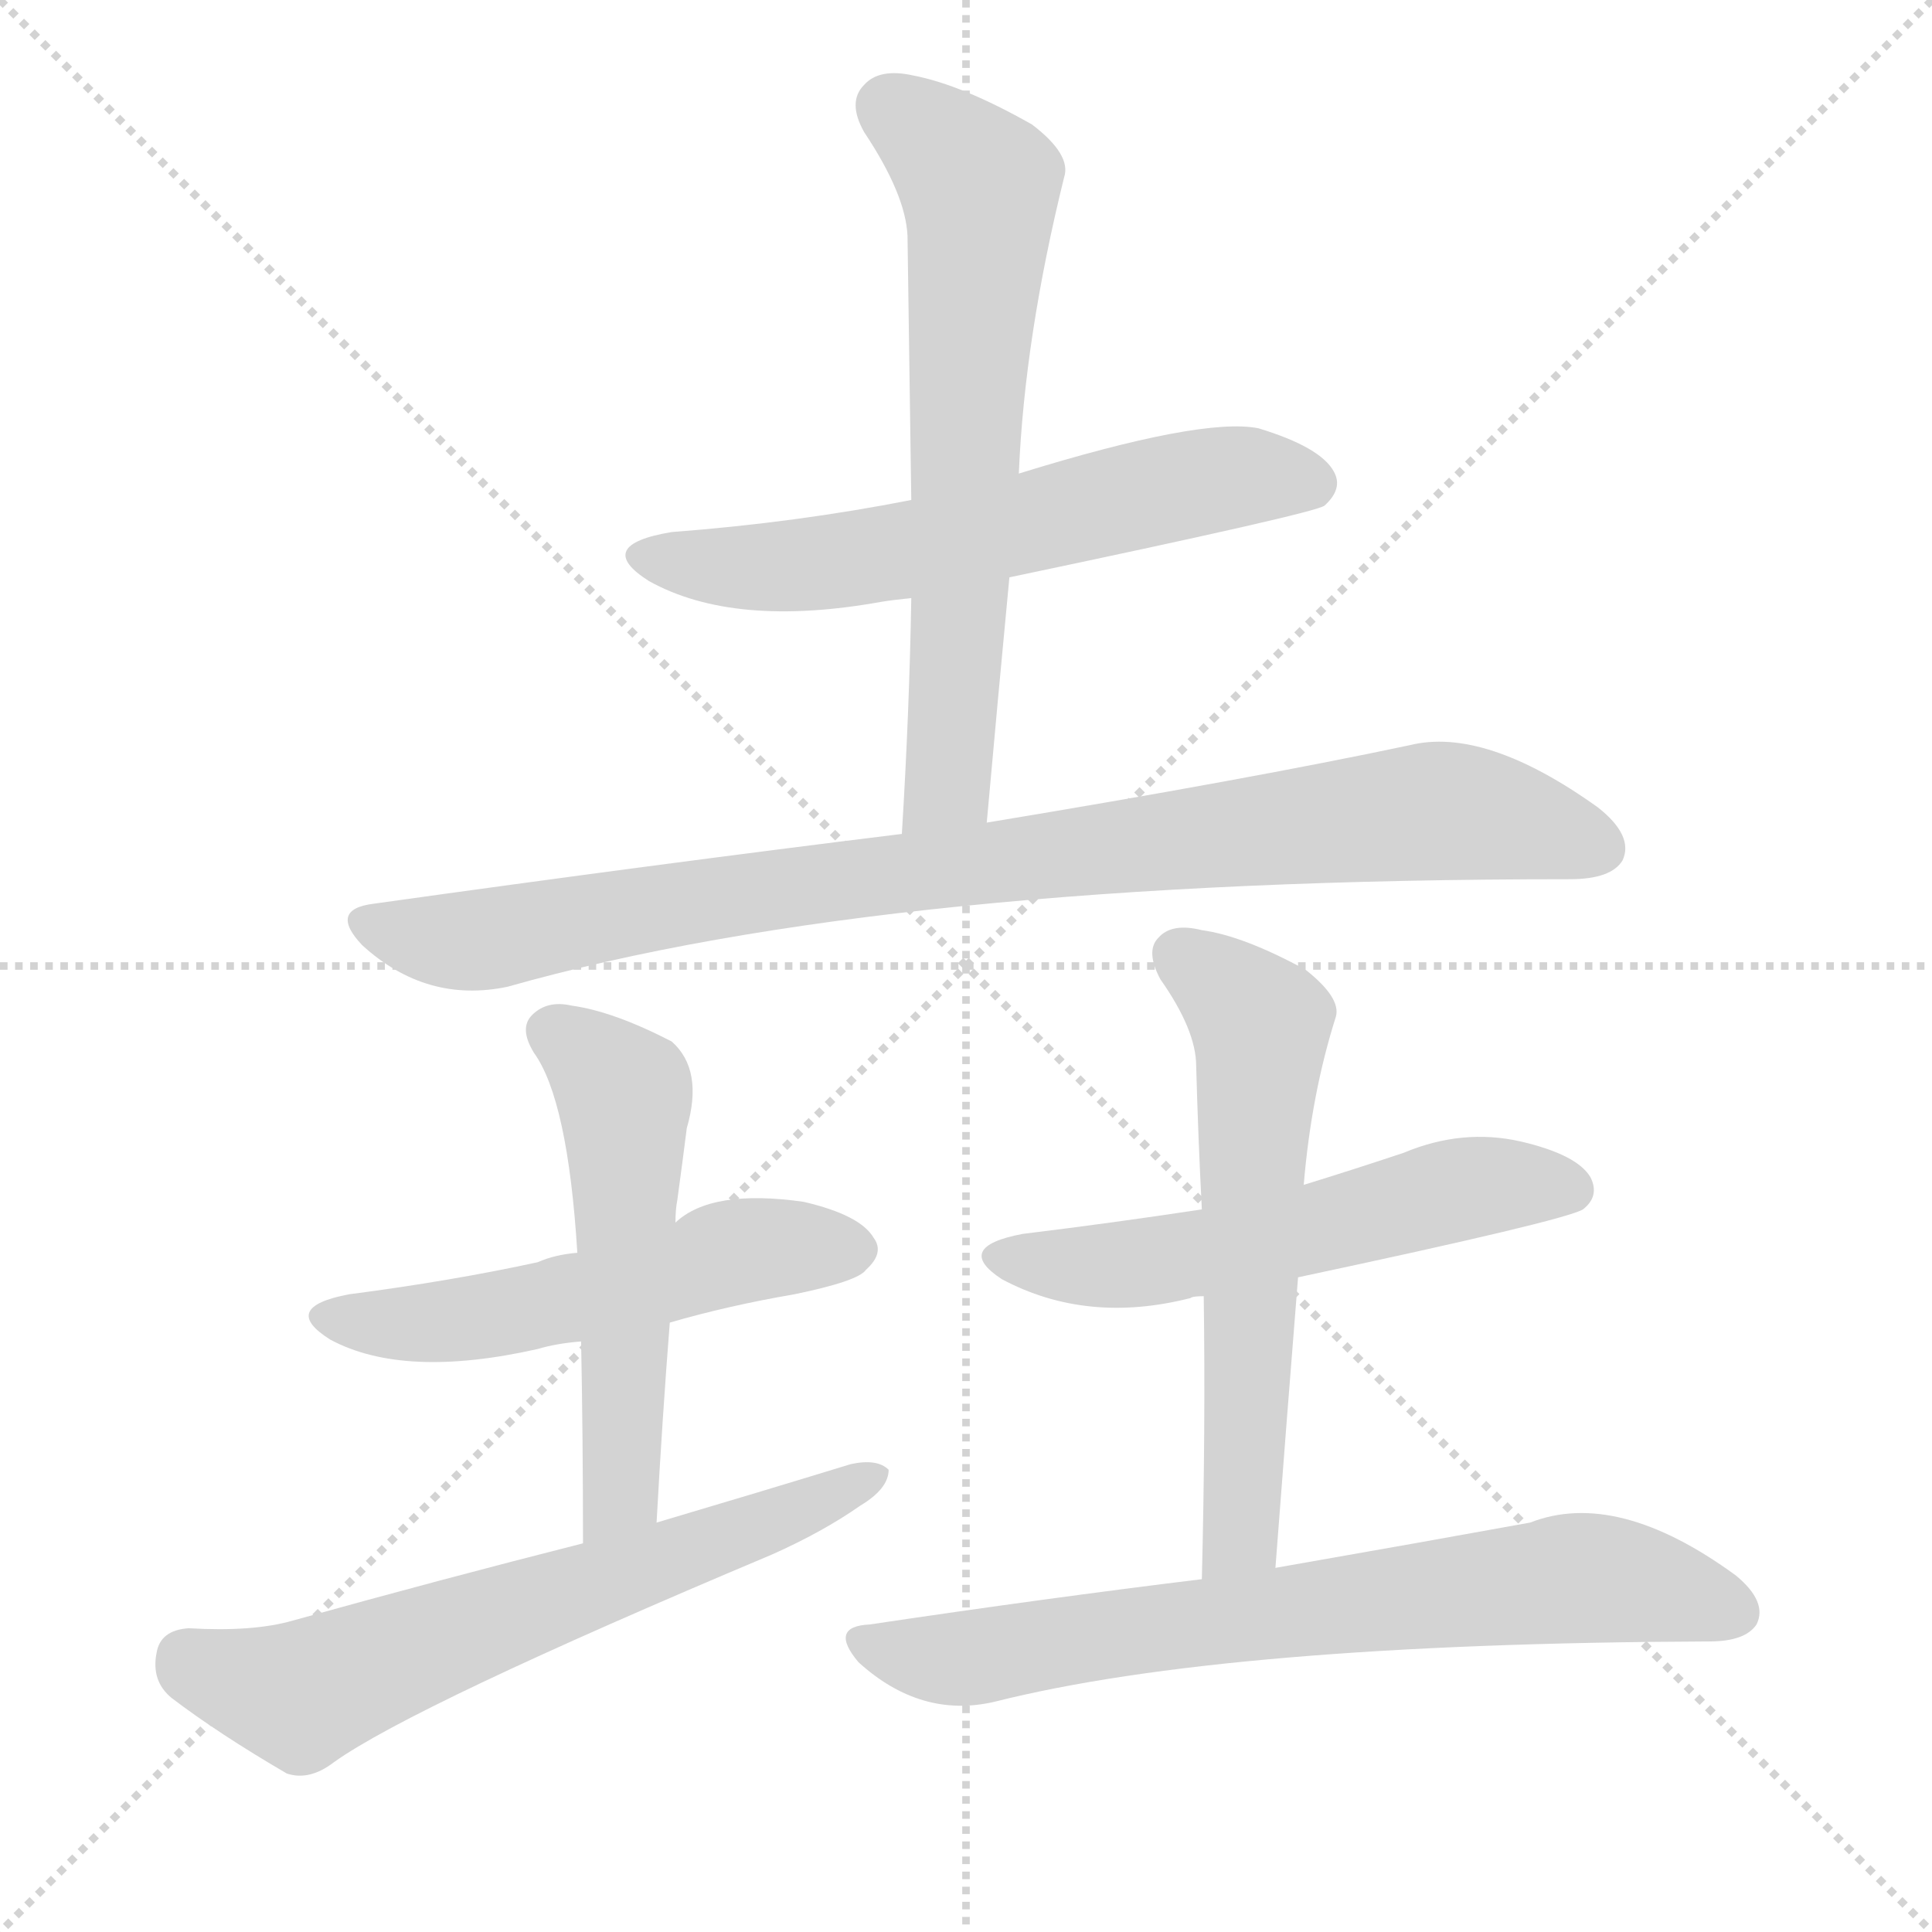
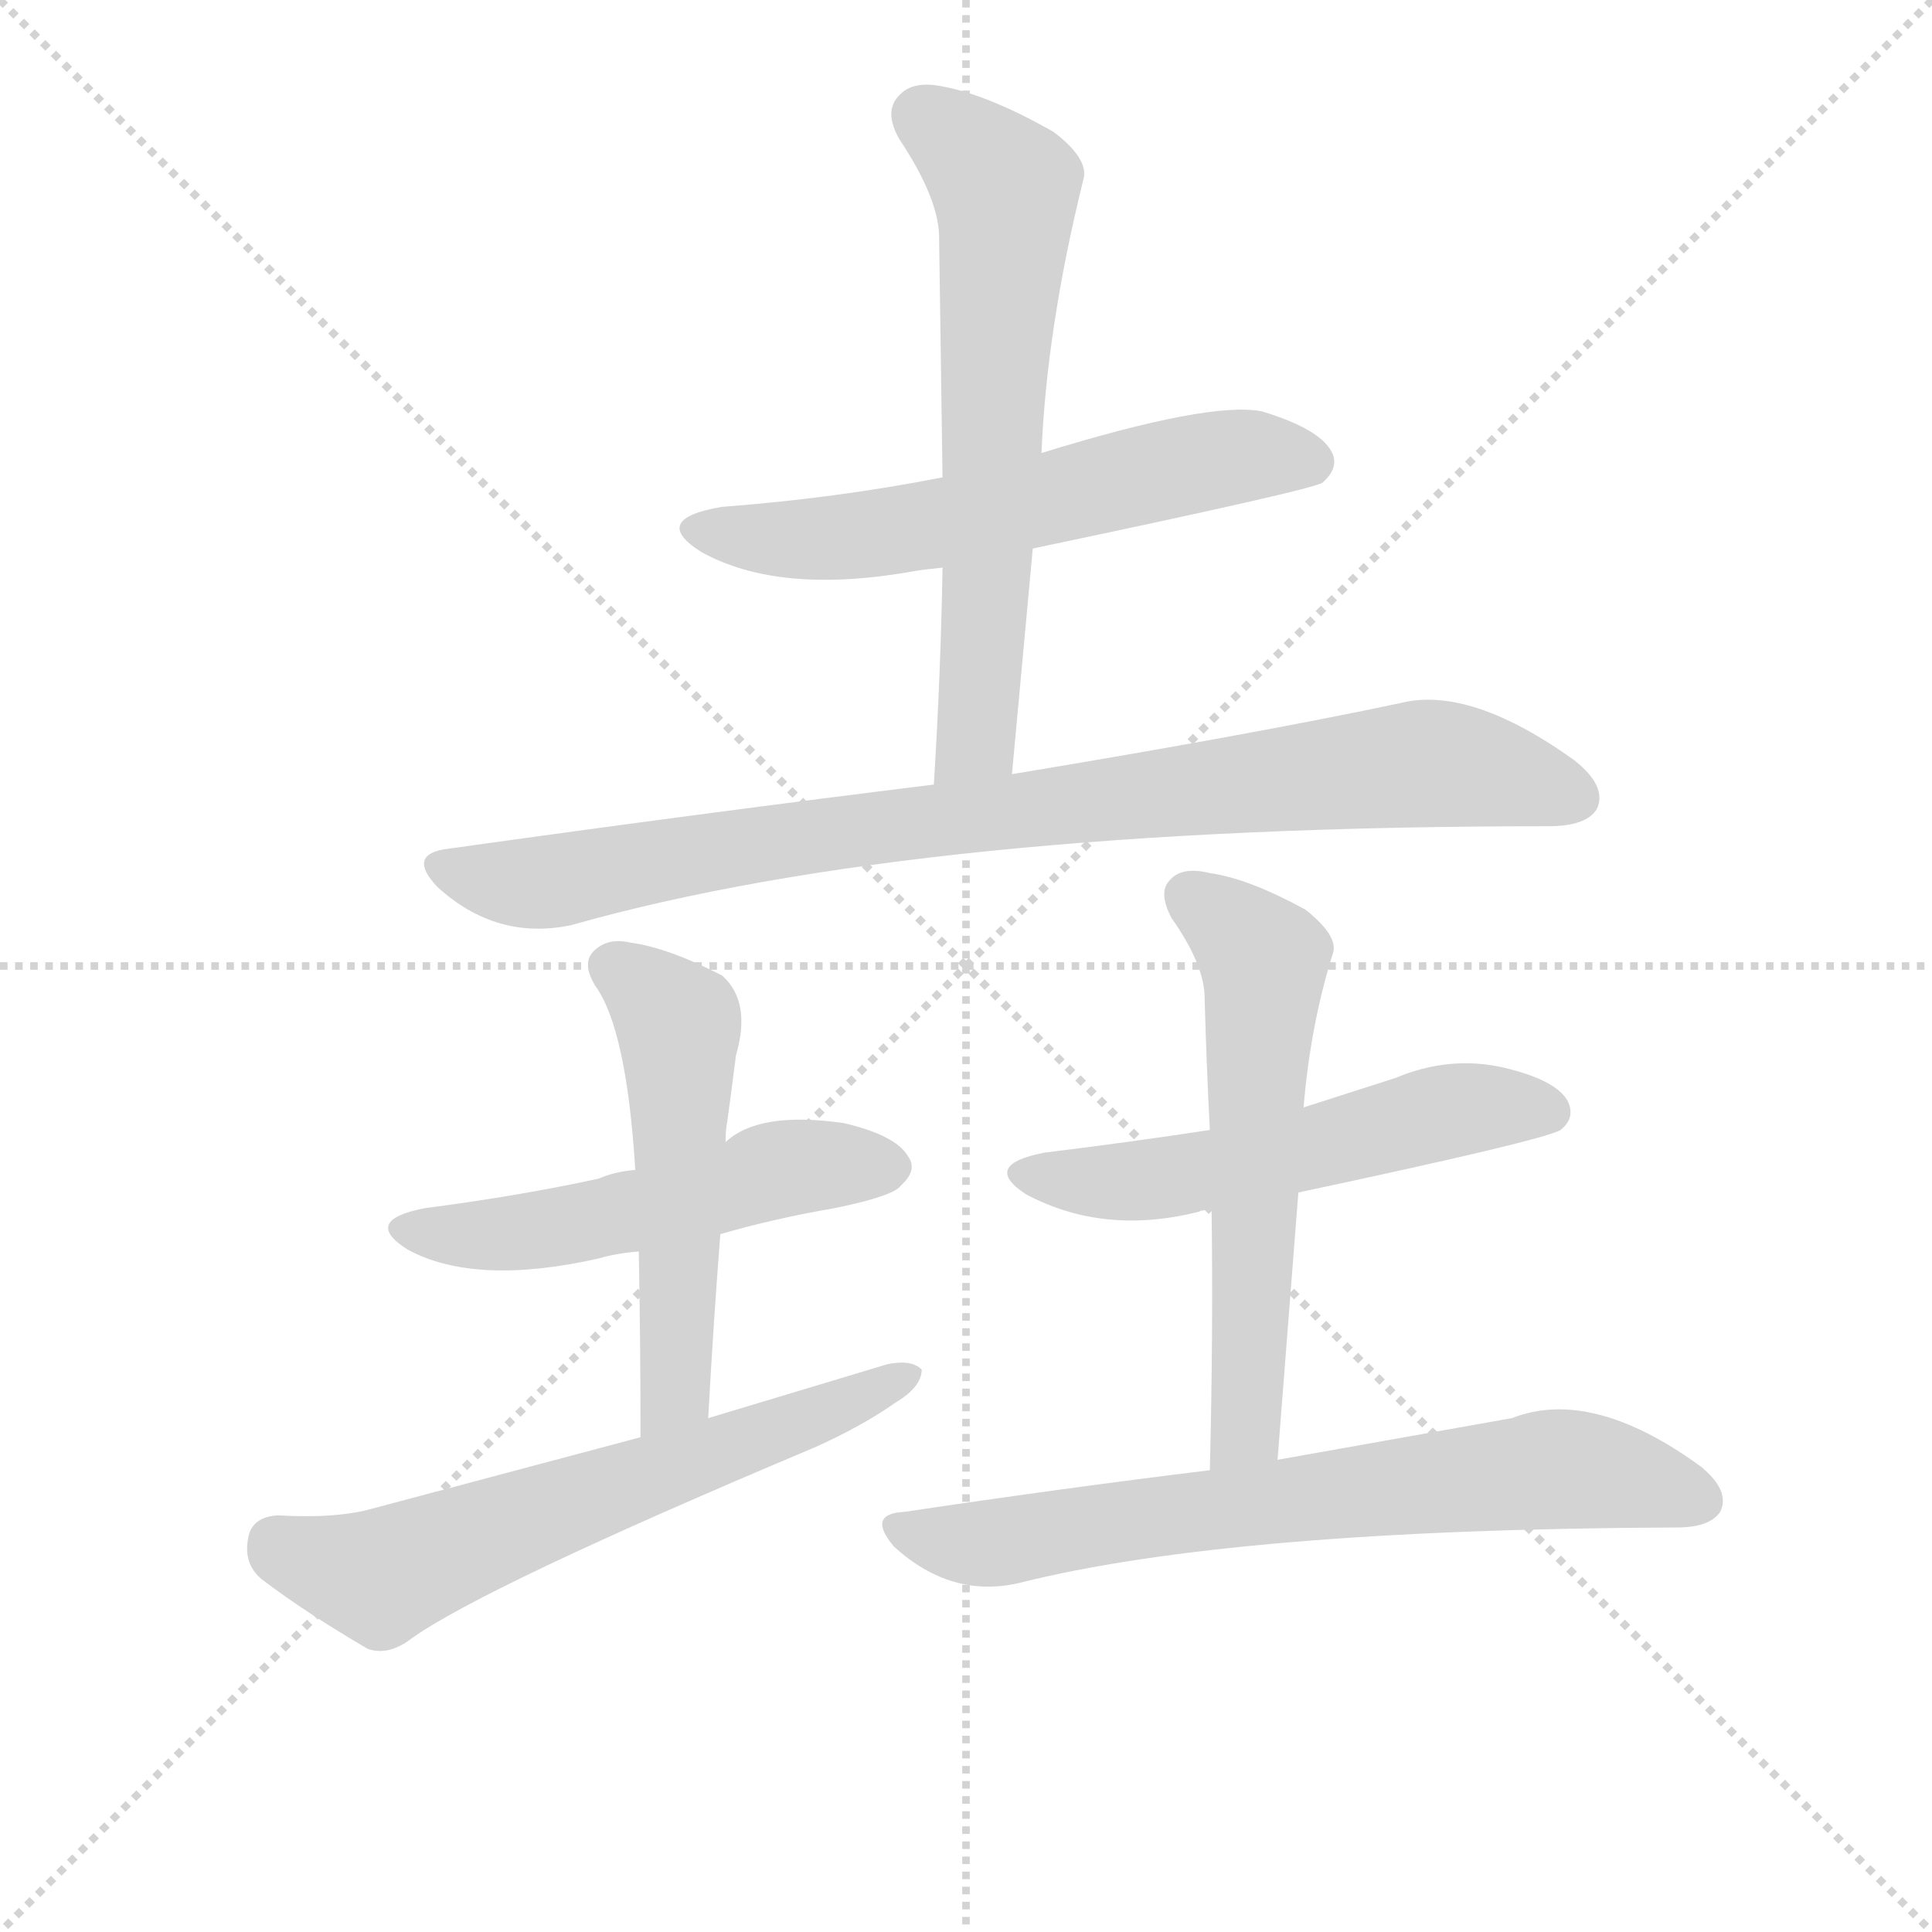
<svg xmlns="http://www.w3.org/2000/svg" version="1.1" viewBox="0 0 1024 1024">
  <g stroke="lightgray" stroke-dasharray="1,1" stroke-width="1" transform="scale(4, 4)">
    <line x1="0" y1="0" x2="256" y2="256" />
    <line x1="256" y1="0" x2="0" y2="256" />
    <line x1="128" y1="0" x2="128" y2="256" />
    <line x1="0" y1="128" x2="256" y2="128" />
  </g>
-   <g transform="scale(1, -1) translate(0, -900)">
+   <g transform="scale(0.92, -0.92) translate(60, -830)">
    <style type="text/css">
      
        @keyframes keyframes0 {
          from {
            stroke: blue;
            stroke-dashoffset: 611;
            stroke-width: 128;
          }
          67% {
            animation-timing-function: step-end;
            stroke: blue;
            stroke-dashoffset: 0;
            stroke-width: 128;
          }
          to {
            stroke: black;
            stroke-width: 1024;
          }
        }
        #make-me-a-hanzi-animation-0 {
          animation: keyframes0 0.747s both;
          animation-delay: 0s;
          animation-timing-function: linear;
        }
      
        @keyframes keyframes1 {
          from {
            stroke: blue;
            stroke-dashoffset: 662;
            stroke-width: 128;
          }
          68% {
            animation-timing-function: step-end;
            stroke: blue;
            stroke-dashoffset: 0;
            stroke-width: 128;
          }
          to {
            stroke: black;
            stroke-width: 1024;
          }
        }
        #make-me-a-hanzi-animation-1 {
          animation: keyframes1 0.789s both;
          animation-delay: 0.747s;
          animation-timing-function: linear;
        }
      
        @keyframes keyframes2 {
          from {
            stroke: blue;
            stroke-dashoffset: 916;
            stroke-width: 128;
          }
          75% {
            animation-timing-function: step-end;
            stroke: blue;
            stroke-dashoffset: 0;
            stroke-width: 128;
          }
          to {
            stroke: black;
            stroke-width: 1024;
          }
        }
        #make-me-a-hanzi-animation-2 {
          animation: keyframes2 0.995s both;
          animation-delay: 1.536s;
          animation-timing-function: linear;
        }
      
        @keyframes keyframes3 {
          from {
            stroke: blue;
            stroke-dashoffset: 537;
            stroke-width: 128;
          }
          64% {
            animation-timing-function: step-end;
            stroke: blue;
            stroke-dashoffset: 0;
            stroke-width: 128;
          }
          to {
            stroke: black;
            stroke-width: 1024;
          }
        }
        #make-me-a-hanzi-animation-3 {
          animation: keyframes3 0.687s both;
          animation-delay: 2.531s;
          animation-timing-function: linear;
        }
      
        @keyframes keyframes4 {
          from {
            stroke: blue;
            stroke-dashoffset: 541;
            stroke-width: 128;
          }
          64% {
            animation-timing-function: step-end;
            stroke: blue;
            stroke-dashoffset: 0;
            stroke-width: 128;
          }
          to {
            stroke: black;
            stroke-width: 1024;
          }
        }
        #make-me-a-hanzi-animation-4 {
          animation: keyframes4 0.69s both;
          animation-delay: 3.218s;
          animation-timing-function: linear;
        }
      
        @keyframes keyframes5 {
          from {
            stroke: blue;
            stroke-dashoffset: 646;
            stroke-width: 128;
          }
          68% {
            animation-timing-function: step-end;
            stroke: blue;
            stroke-dashoffset: 0;
            stroke-width: 128;
          }
          to {
            stroke: black;
            stroke-width: 1024;
          }
        }
        #make-me-a-hanzi-animation-5 {
          animation: keyframes5 0.776s both;
          animation-delay: 3.909s;
          animation-timing-function: linear;
        }
      
        @keyframes keyframes6 {
          from {
            stroke: blue;
            stroke-dashoffset: 559;
            stroke-width: 128;
          }
          65% {
            animation-timing-function: step-end;
            stroke: blue;
            stroke-dashoffset: 0;
            stroke-width: 128;
          }
          to {
            stroke: black;
            stroke-width: 1024;
          }
        }
        #make-me-a-hanzi-animation-6 {
          animation: keyframes6 0.705s both;
          animation-delay: 4.684s;
          animation-timing-function: linear;
        }
      
        @keyframes keyframes7 {
          from {
            stroke: blue;
-             stroke-dashoffset: 604;
+             stroke-dashoffset: 605;
            stroke-width: 128;
          }
          66% {
            animation-timing-function: step-end;
            stroke: blue;
            stroke-dashoffset: 0;
            stroke-width: 128;
          }
          to {
            stroke: black;
            stroke-width: 1024;
          }
        }
        #make-me-a-hanzi-animation-7 {
          animation: keyframes7 0.742s both;
          animation-delay: 5.389s;
          animation-timing-function: linear;
        }
      
        @keyframes keyframes8 {
          from {
            stroke: blue;
            stroke-dashoffset: 723;
            stroke-width: 128;
          }
          70% {
            animation-timing-function: step-end;
            stroke: blue;
            stroke-dashoffset: 0;
            stroke-width: 128;
          }
          to {
            stroke: black;
            stroke-width: 1024;
          }
        }
        #make-me-a-hanzi-animation-8 {
          animation: keyframes8 0.838s both;
-           animation-delay: 6.131s;
+           animation-delay: 6.132s;
          animation-timing-function: linear;
        }
      
    </style>
-     <path d="M 535 594 Q 697 628 702 632 Q 712 641 707 650 Q 700 663 667 673 Q 637 679 540 649 L 483 635 Q 422 623 356 618 Q 314 611 344 592 Q 389 567 467 581 Q 473 582 483 583 L 535 594 Z" fill="lightgray" />
-     <path d="M 523 464 Q 529 531 535 594 L 540 649 Q 543 721 564 806 Q 568 818 547 834 Q 510 855 484 860 Q 466 864 458 855 Q 449 846 458 830 Q 480 797 481 775 Q 482 708 483 635 L 483 583 Q 482 523 478 458 C 476 428 520 434 523 464 Z" fill="lightgray" />
-     <path d="M 478 458 Q 348 442 198 421 Q 174 418 192 399 Q 226 368 269 377 Q 470 434 832 434 Q 854 434 860 444 Q 866 457 847 472 Q 787 515 747 505 Q 662 487 523 464 L 478 458 Z" fill="lightgray" />
-     <path d="M 355 199 Q 386 208 421 214 Q 455 221 459 227 Q 469 236 463 244 Q 456 256 426 263 Q 377 270 358 252 L 306 236 Q 294 235 285 231 Q 239 221 185 214 Q 148 207 175 190 Q 214 169 285 185 Q 295 188 308 189 L 355 199 Z" fill="lightgray" />
-     <path d="M 348 93 Q 351 148 355 199 L 358 252 Q 358 259 359 264 Q 362 286 364 302 Q 373 333 356 348 Q 325 364 303 367 Q 290 370 282 362 Q 275 355 283 342 Q 301 317 306 236 L 308 189 Q 309 138 309 82 C 309 52 346 63 348 93 Z" fill="lightgray" />
-     <path d="M 309 82 Q 234 63 155 41 Q 134 35 100 37 Q 85 36 83 24 Q 80 9 91 0 Q 116 -19 152 -40 Q 164 -44 177 -34 Q 219 -4 409 76 Q 436 88 456 102 Q 471 111 471 121 Q 465 127 451 124 Q 402 109 348 93 L 309 82 Z" fill="lightgray" />
-     <path d="M 688 223 Q 829 253 839 259 Q 848 266 843 276 Q 836 288 806 295 Q 775 302 744 289 Q 717 280 691 272 L 637 259 Q 591 252 542 246 Q 505 239 531 222 Q 576 198 631 212 Q 632 213 638 213 L 688 223 Z" fill="lightgray" />
-     <path d="M 676 69 Q 682 148 688 223 L 691 272 Q 695 320 708 361 Q 711 371 692 386 Q 659 404 637 407 Q 621 411 614 403 Q 607 396 615 381 Q 634 354 634 335 Q 635 298 637 259 L 638 213 Q 639 143 637 63 C 636 33 674 39 676 69 Z" fill="lightgray" />
-     <path d="M 637 63 Q 555 53 461 39 Q 439 38 455 19 Q 488 -11 527 -2 Q 650 29 906 30 Q 925 30 931 39 Q 937 51 920 65 Q 857 111 811 93 Q 756 83 676 69 L 637 63 Z" fill="lightgray" />
+     <path d="M 535 514 Q 697 548 702 552 Q 712 561 707 570 Q 700 583 667 593 Q 637 599 540 569 L 483 555 Q 422 543 356 538 Q 314 531 344 512 Q 389 487 467 501 Q 473 502 483 503 L 535 514 Z" fill="lightgray" />
+     <path d="M 523 384 L 535 514 L 540 569 Q 543 641 564 726 Q 568 738 547 754 Q 510 775 484 780 Q 466 784 458 775 Q 449 766 458 750 Q 480 717 481 695 L 483 555 L 483 503 Q 482 443 478 378 C 476 348 520 354 523 384 Z" fill="lightgray" />
+     <path d="M 478 378 Q 348 362 198 341 Q 174 338 192 319 Q 226 288 269 297 Q 470 354 832 354 Q 854 354 860 364 Q 866 377 847 392 Q 787 435 747 425 Q 662 407 523 384 L 478 378 Z" fill="lightgray" />
+     <path d="M 355 119 Q 386 128 421 134 Q 455 141 459 147 Q 469 156 463 164 Q 456 176 426 183 Q 377 190 358 172 L 306 156 Q 294 155 285 151 Q 239 141 185 134 Q 148 127 175 110 Q 214 89 285 105 Q 295 108 308 109 L 355 119 Z" fill="lightgray" />
+     <path d="M 348 13 Q 351 68 355 119 L 358 172 Q 358 179 359 184 Q 362 206 364 222 Q 373 253 356 268 Q 325 284 303 287 Q 290 290 282 282 Q 275 275 283 262 Q 301 237 306 156 L 308 109 Q 309 58 309 2 C 309 -28 346 -17 348 13 Z" fill="lightgray" />
+     <path d="M 309 2 L 155 -39 Q 134 -45 100 -43 Q 85 -44 83 -56 Q 80 -71 91 -80 Q 116 -99 152 -120 Q 164 -124 177 -114 Q 219 -84 409 -4 Q 436 8 456 22 Q 471 31 471 41 Q 465 47 451 44 L 348 13 L 309 2 Z" fill="lightgray" />
+     <path d="M 688 143 Q 829 173 839 179 Q 848 186 843 196 Q 836 208 806 215 Q 775 222 744 209 L 691 192 L 637 179 Q 591 172 542 166 Q 505 159 531 142 Q 576 118 631 132 Q 632 133 638 133 L 688 143 Z" fill="lightgray" />
+     <path d="M 676 -11 L 688 143 L 691 192 Q 695 240 708 281 Q 711 291 692 306 Q 659 324 637 327 Q 621 331 614 323 Q 607 316 615 301 Q 634 274 634 255 Q 635 218 637 179 L 638 133 Q 639 63 637 -17 C 636 -47 674 -41 676 -11 Z" fill="lightgray" />
+     <path d="M 637 -17 Q 555 -27 461 -41 Q 439 -42 455 -61 Q 488 -91 527 -82 Q 650 -51 906 -50 Q 925 -50 931 -41 Q 937 -29 920 -15 Q 857 31 811 13 L 676 -11 L 637 -17 Z" fill="lightgray" />
    <clipPath id="make-me-a-hanzi-clip-0">
-       <path d="M 535 594 Q 697 628 702 632 Q 712 641 707 650 Q 700 663 667 673 Q 637 679 540 649 L 483 635 Q 422 623 356 618 Q 314 611 344 592 Q 389 567 467 581 Q 473 582 483 583 L 535 594 Z" />
-     </clipPath>
-     <path clip-path="url(#make-me-a-hanzi-clip-0)" d="M 347 607 L 393 599 L 437 601 L 625 643 L 660 648 L 696 643" fill="none" id="make-me-a-hanzi-animation-0" stroke-dasharray="483 966" stroke-linecap="round" />
+       <path d="M 535 514 Q 697 548 702 552 Q 712 561 707 570 Q 700 583 667 593 Q 637 599 540 569 L 483 555 Q 422 543 356 538 Q 314 531 344 512 Q 389 487 467 501 Q 473 502 483 503 L 535 514 Z" />
+     </clipPath>
+     <path clip-path="url(#make-me-a-hanzi-clip-0)" d="M 347 527 L 393 519 L 437 521 L 625 563 L 660 568 L 696 563" fill="none" id="make-me-a-hanzi-animation-0" stroke-dasharray="483 966" stroke-linecap="round" />
    <clipPath id="make-me-a-hanzi-clip-1">
-       <path d="M 523 464 Q 529 531 535 594 L 540 649 Q 543 721 564 806 Q 568 818 547 834 Q 510 855 484 860 Q 466 864 458 855 Q 449 846 458 830 Q 480 797 481 775 Q 482 708 483 635 L 483 583 Q 482 523 478 458 C 476 428 520 434 523 464 Z" />
-     </clipPath>
-     <path clip-path="url(#make-me-a-hanzi-clip-1)" d="M 471 843 L 519 801 L 503 488 L 485 466" fill="none" id="make-me-a-hanzi-animation-1" stroke-dasharray="534 1068" stroke-linecap="round" />
+       <path d="M 523 384 L 535 514 L 540 569 Q 543 641 564 726 Q 568 738 547 754 Q 510 775 484 780 Q 466 784 458 775 Q 449 766 458 750 Q 480 717 481 695 L 483 555 L 483 503 Q 482 443 478 378 C 476 348 520 354 523 384 Z" />
+     </clipPath>
+     <path clip-path="url(#make-me-a-hanzi-clip-1)" d="M 471 763 L 519 721 L 503 408 L 485 386" fill="none" id="make-me-a-hanzi-animation-1" stroke-dasharray="534 1068" stroke-linecap="round" />
    <clipPath id="make-me-a-hanzi-clip-2">
-       <path d="M 478 458 Q 348 442 198 421 Q 174 418 192 399 Q 226 368 269 377 Q 470 434 832 434 Q 854 434 860 444 Q 866 457 847 472 Q 787 515 747 505 Q 662 487 523 464 L 478 458 Z" />
-     </clipPath>
-     <path clip-path="url(#make-me-a-hanzi-clip-2)" d="M 195 410 L 249 401 L 429 431 L 758 470 L 794 467 L 847 451" fill="none" id="make-me-a-hanzi-animation-2" stroke-dasharray="788 1576" stroke-linecap="round" />
+       <path d="M 478 378 Q 348 362 198 341 Q 174 338 192 319 Q 226 288 269 297 Q 470 354 832 354 Q 854 354 860 364 Q 866 377 847 392 Q 787 435 747 425 Q 662 407 523 384 L 478 378 Z" />
+     </clipPath>
+     <path clip-path="url(#make-me-a-hanzi-clip-2)" d="M 195 330 L 249 321 L 429 351 L 758 390 L 794 387 L 847 371" fill="none" id="make-me-a-hanzi-animation-2" stroke-dasharray="788 1576" stroke-linecap="round" />
    <clipPath id="make-me-a-hanzi-clip-3">
-       <path d="M 355 199 Q 386 208 421 214 Q 455 221 459 227 Q 469 236 463 244 Q 456 256 426 263 Q 377 270 358 252 L 306 236 Q 294 235 285 231 Q 239 221 185 214 Q 148 207 175 190 Q 214 169 285 185 Q 295 188 308 189 L 355 199 Z" />
-     </clipPath>
-     <path clip-path="url(#make-me-a-hanzi-clip-3)" d="M 177 203 L 238 199 L 355 224 L 389 237 L 453 237" fill="none" id="make-me-a-hanzi-animation-3" stroke-dasharray="409 818" stroke-linecap="round" />
+       <path d="M 355 119 Q 386 128 421 134 Q 455 141 459 147 Q 469 156 463 164 Q 456 176 426 183 Q 377 190 358 172 L 306 156 Q 294 155 285 151 Q 239 141 185 134 Q 148 127 175 110 Q 214 89 285 105 Q 295 108 308 109 L 355 119 Z" />
+     </clipPath>
+     <path clip-path="url(#make-me-a-hanzi-clip-3)" d="M 177 123 L 238 119 L 355 144 L 389 157 L 453 157" fill="none" id="make-me-a-hanzi-animation-3" stroke-dasharray="409 818" stroke-linecap="round" />
    <clipPath id="make-me-a-hanzi-clip-4">
-       <path d="M 348 93 Q 351 148 355 199 L 358 252 Q 358 259 359 264 Q 362 286 364 302 Q 373 333 356 348 Q 325 364 303 367 Q 290 370 282 362 Q 275 355 283 342 Q 301 317 306 236 L 308 189 Q 309 138 309 82 C 309 52 346 63 348 93 Z" />
-     </clipPath>
-     <path clip-path="url(#make-me-a-hanzi-clip-4)" d="M 293 353 L 331 317 L 330 118 L 325 101 L 314 90" fill="none" id="make-me-a-hanzi-animation-4" stroke-dasharray="413 826" stroke-linecap="round" />
+       <path d="M 348 13 Q 351 68 355 119 L 358 172 Q 358 179 359 184 Q 362 206 364 222 Q 373 253 356 268 Q 325 284 303 287 Q 290 290 282 282 Q 275 275 283 262 Q 301 237 306 156 L 308 109 Q 309 58 309 2 C 309 -28 346 -17 348 13 Z" />
+     </clipPath>
+     <path clip-path="url(#make-me-a-hanzi-clip-4)" d="M 293 273 L 331 237 L 330 38 L 325 21 L 314 10" fill="none" id="make-me-a-hanzi-animation-4" stroke-dasharray="413 826" stroke-linecap="round" />
    <clipPath id="make-me-a-hanzi-clip-5">
-       <path d="M 309 82 Q 234 63 155 41 Q 134 35 100 37 Q 85 36 83 24 Q 80 9 91 0 Q 116 -19 152 -40 Q 164 -44 177 -34 Q 219 -4 409 76 Q 436 88 456 102 Q 471 111 471 121 Q 465 127 451 124 Q 402 109 348 93 L 309 82 Z" />
-     </clipPath>
-     <path clip-path="url(#make-me-a-hanzi-clip-5)" d="M 99 21 L 158 2 L 465 118" fill="none" id="make-me-a-hanzi-animation-5" stroke-dasharray="518 1036" stroke-linecap="round" />
+       <path d="M 309 2 L 155 -39 Q 134 -45 100 -43 Q 85 -44 83 -56 Q 80 -71 91 -80 Q 116 -99 152 -120 Q 164 -124 177 -114 Q 219 -84 409 -4 Q 436 8 456 22 Q 471 31 471 41 Q 465 47 451 44 L 348 13 L 309 2 Z" />
+     </clipPath>
+     <path clip-path="url(#make-me-a-hanzi-clip-5)" d="M 99 -59 L 158 -78 L 465 38" fill="none" id="make-me-a-hanzi-animation-5" stroke-dasharray="518 1036" stroke-linecap="round" />
    <clipPath id="make-me-a-hanzi-clip-6">
-       <path d="M 688 223 Q 829 253 839 259 Q 848 266 843 276 Q 836 288 806 295 Q 775 302 744 289 Q 717 280 691 272 L 637 259 Q 591 252 542 246 Q 505 239 531 222 Q 576 198 631 212 Q 632 213 638 213 L 688 223 Z" />
-     </clipPath>
-     <path clip-path="url(#make-me-a-hanzi-clip-6)" d="M 534 235 L 593 229 L 697 247 L 772 270 L 832 269" fill="none" id="make-me-a-hanzi-animation-6" stroke-dasharray="431 862" stroke-linecap="round" />
+       <path d="M 688 143 Q 829 173 839 179 Q 848 186 843 196 Q 836 208 806 215 Q 775 222 744 209 L 691 192 L 637 179 Q 591 172 542 166 Q 505 159 531 142 Q 576 118 631 132 Q 632 133 638 133 L 688 143 Z" />
+     </clipPath>
+     <path clip-path="url(#make-me-a-hanzi-clip-6)" d="M 534 155 L 593 149 L 697 167 L 772 190 L 832 189" fill="none" id="make-me-a-hanzi-animation-6" stroke-dasharray="431 862" stroke-linecap="round" />
    <clipPath id="make-me-a-hanzi-clip-7">
-       <path d="M 676 69 Q 682 148 688 223 L 691 272 Q 695 320 708 361 Q 711 371 692 386 Q 659 404 637 407 Q 621 411 614 403 Q 607 396 615 381 Q 634 354 634 335 Q 635 298 637 259 L 638 213 Q 639 143 637 63 C 636 33 674 39 676 69 Z" />
-     </clipPath>
-     <path clip-path="url(#make-me-a-hanzi-clip-7)" d="M 625 394 L 668 357 L 659 94 L 642 71" fill="none" id="make-me-a-hanzi-animation-7" stroke-dasharray="476 952" stroke-linecap="round" />
+       <path d="M 676 -11 L 688 143 L 691 192 Q 695 240 708 281 Q 711 291 692 306 Q 659 324 637 327 Q 621 331 614 323 Q 607 316 615 301 Q 634 274 634 255 Q 635 218 637 179 L 638 133 Q 639 63 637 -17 C 636 -47 674 -41 676 -11 Z" />
+     </clipPath>
+     <path clip-path="url(#make-me-a-hanzi-clip-7)" d="M 625 314 L 668 277 L 658 14 L 654 1 L 642 -9" fill="none" id="make-me-a-hanzi-animation-7" stroke-dasharray="477 954" stroke-linecap="round" />
    <clipPath id="make-me-a-hanzi-clip-8">
-       <path d="M 637 63 Q 555 53 461 39 Q 439 38 455 19 Q 488 -11 527 -2 Q 650 29 906 30 Q 925 30 931 39 Q 937 51 920 65 Q 857 111 811 93 Q 756 83 676 69 L 637 63 Z" />
-     </clipPath>
-     <path clip-path="url(#make-me-a-hanzi-clip-8)" d="M 458 29 L 516 21 L 591 35 L 840 64 L 919 45" fill="none" id="make-me-a-hanzi-animation-8" stroke-dasharray="595 1190" stroke-linecap="round" />
+       <path d="M 637 -17 Q 555 -27 461 -41 Q 439 -42 455 -61 Q 488 -91 527 -82 Q 650 -51 906 -50 Q 925 -50 931 -41 Q 937 -29 920 -15 Q 857 31 811 13 L 676 -11 L 637 -17 Z" />
+     </clipPath>
+     <path clip-path="url(#make-me-a-hanzi-clip-8)" d="M 458 -51 L 516 -59 L 591 -45 L 840 -16 L 919 -35" fill="none" id="make-me-a-hanzi-animation-8" stroke-dasharray="595 1190" stroke-linecap="round" />
  </g>
</svg>
